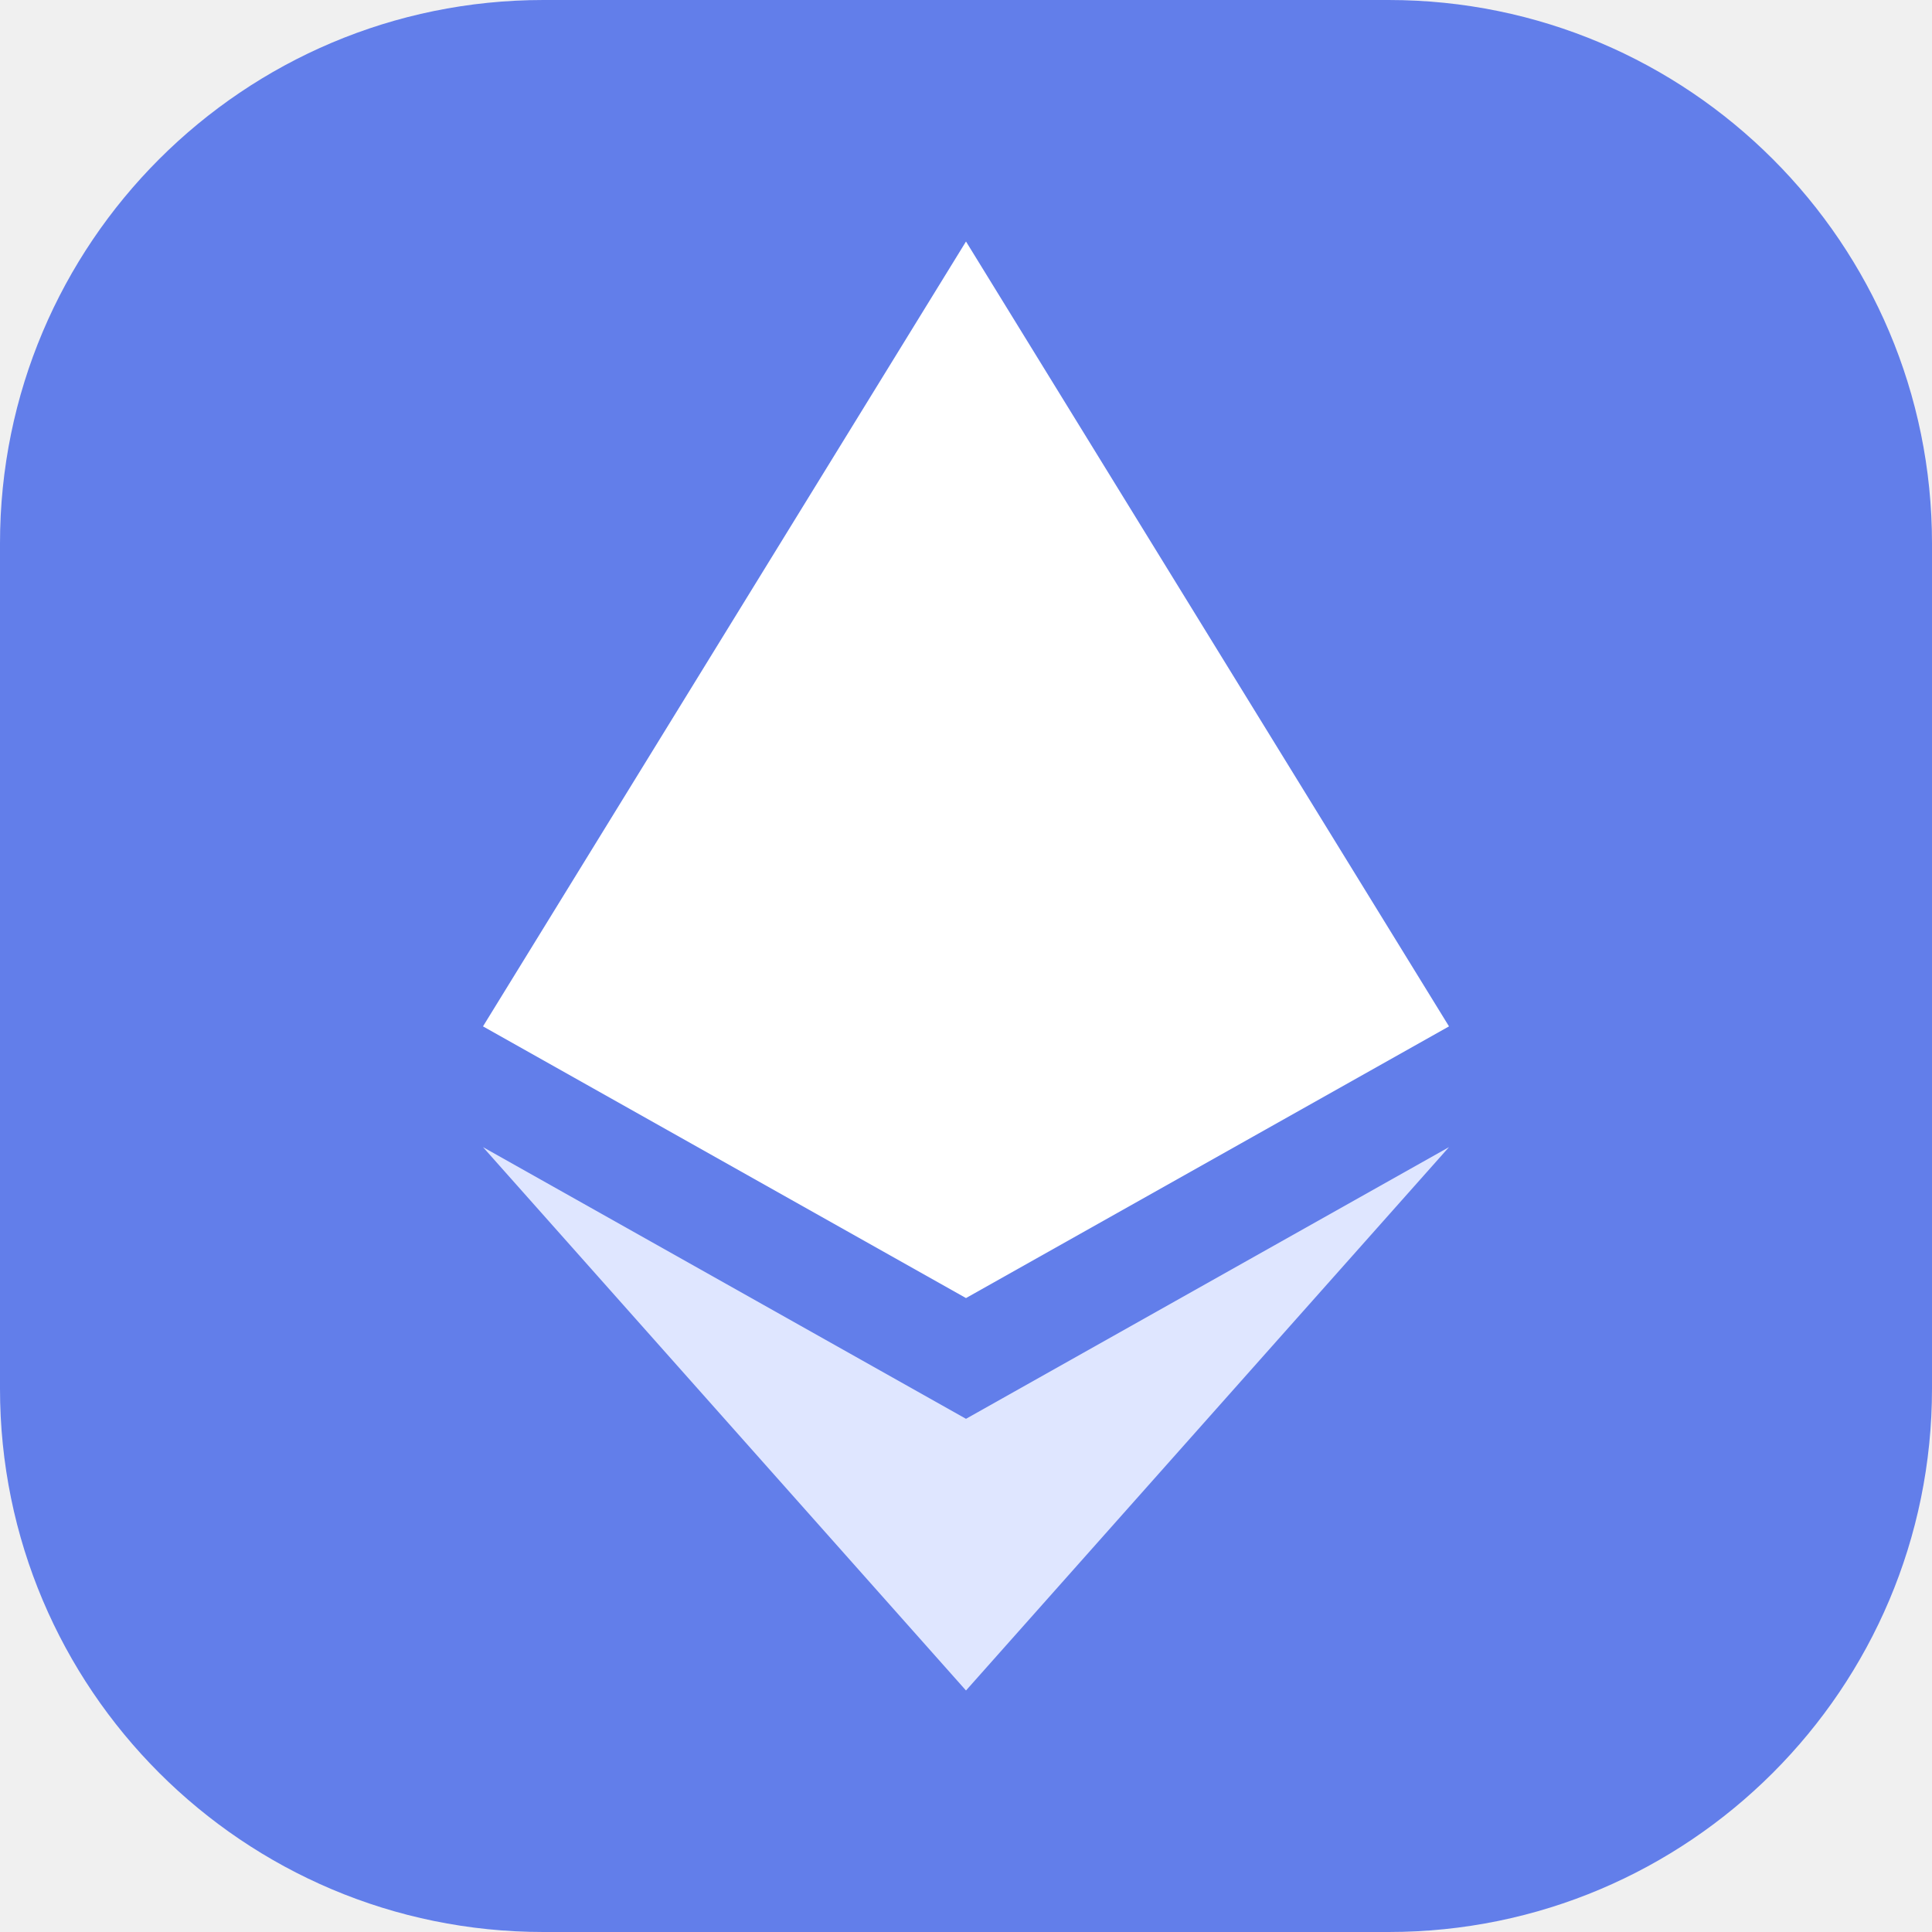
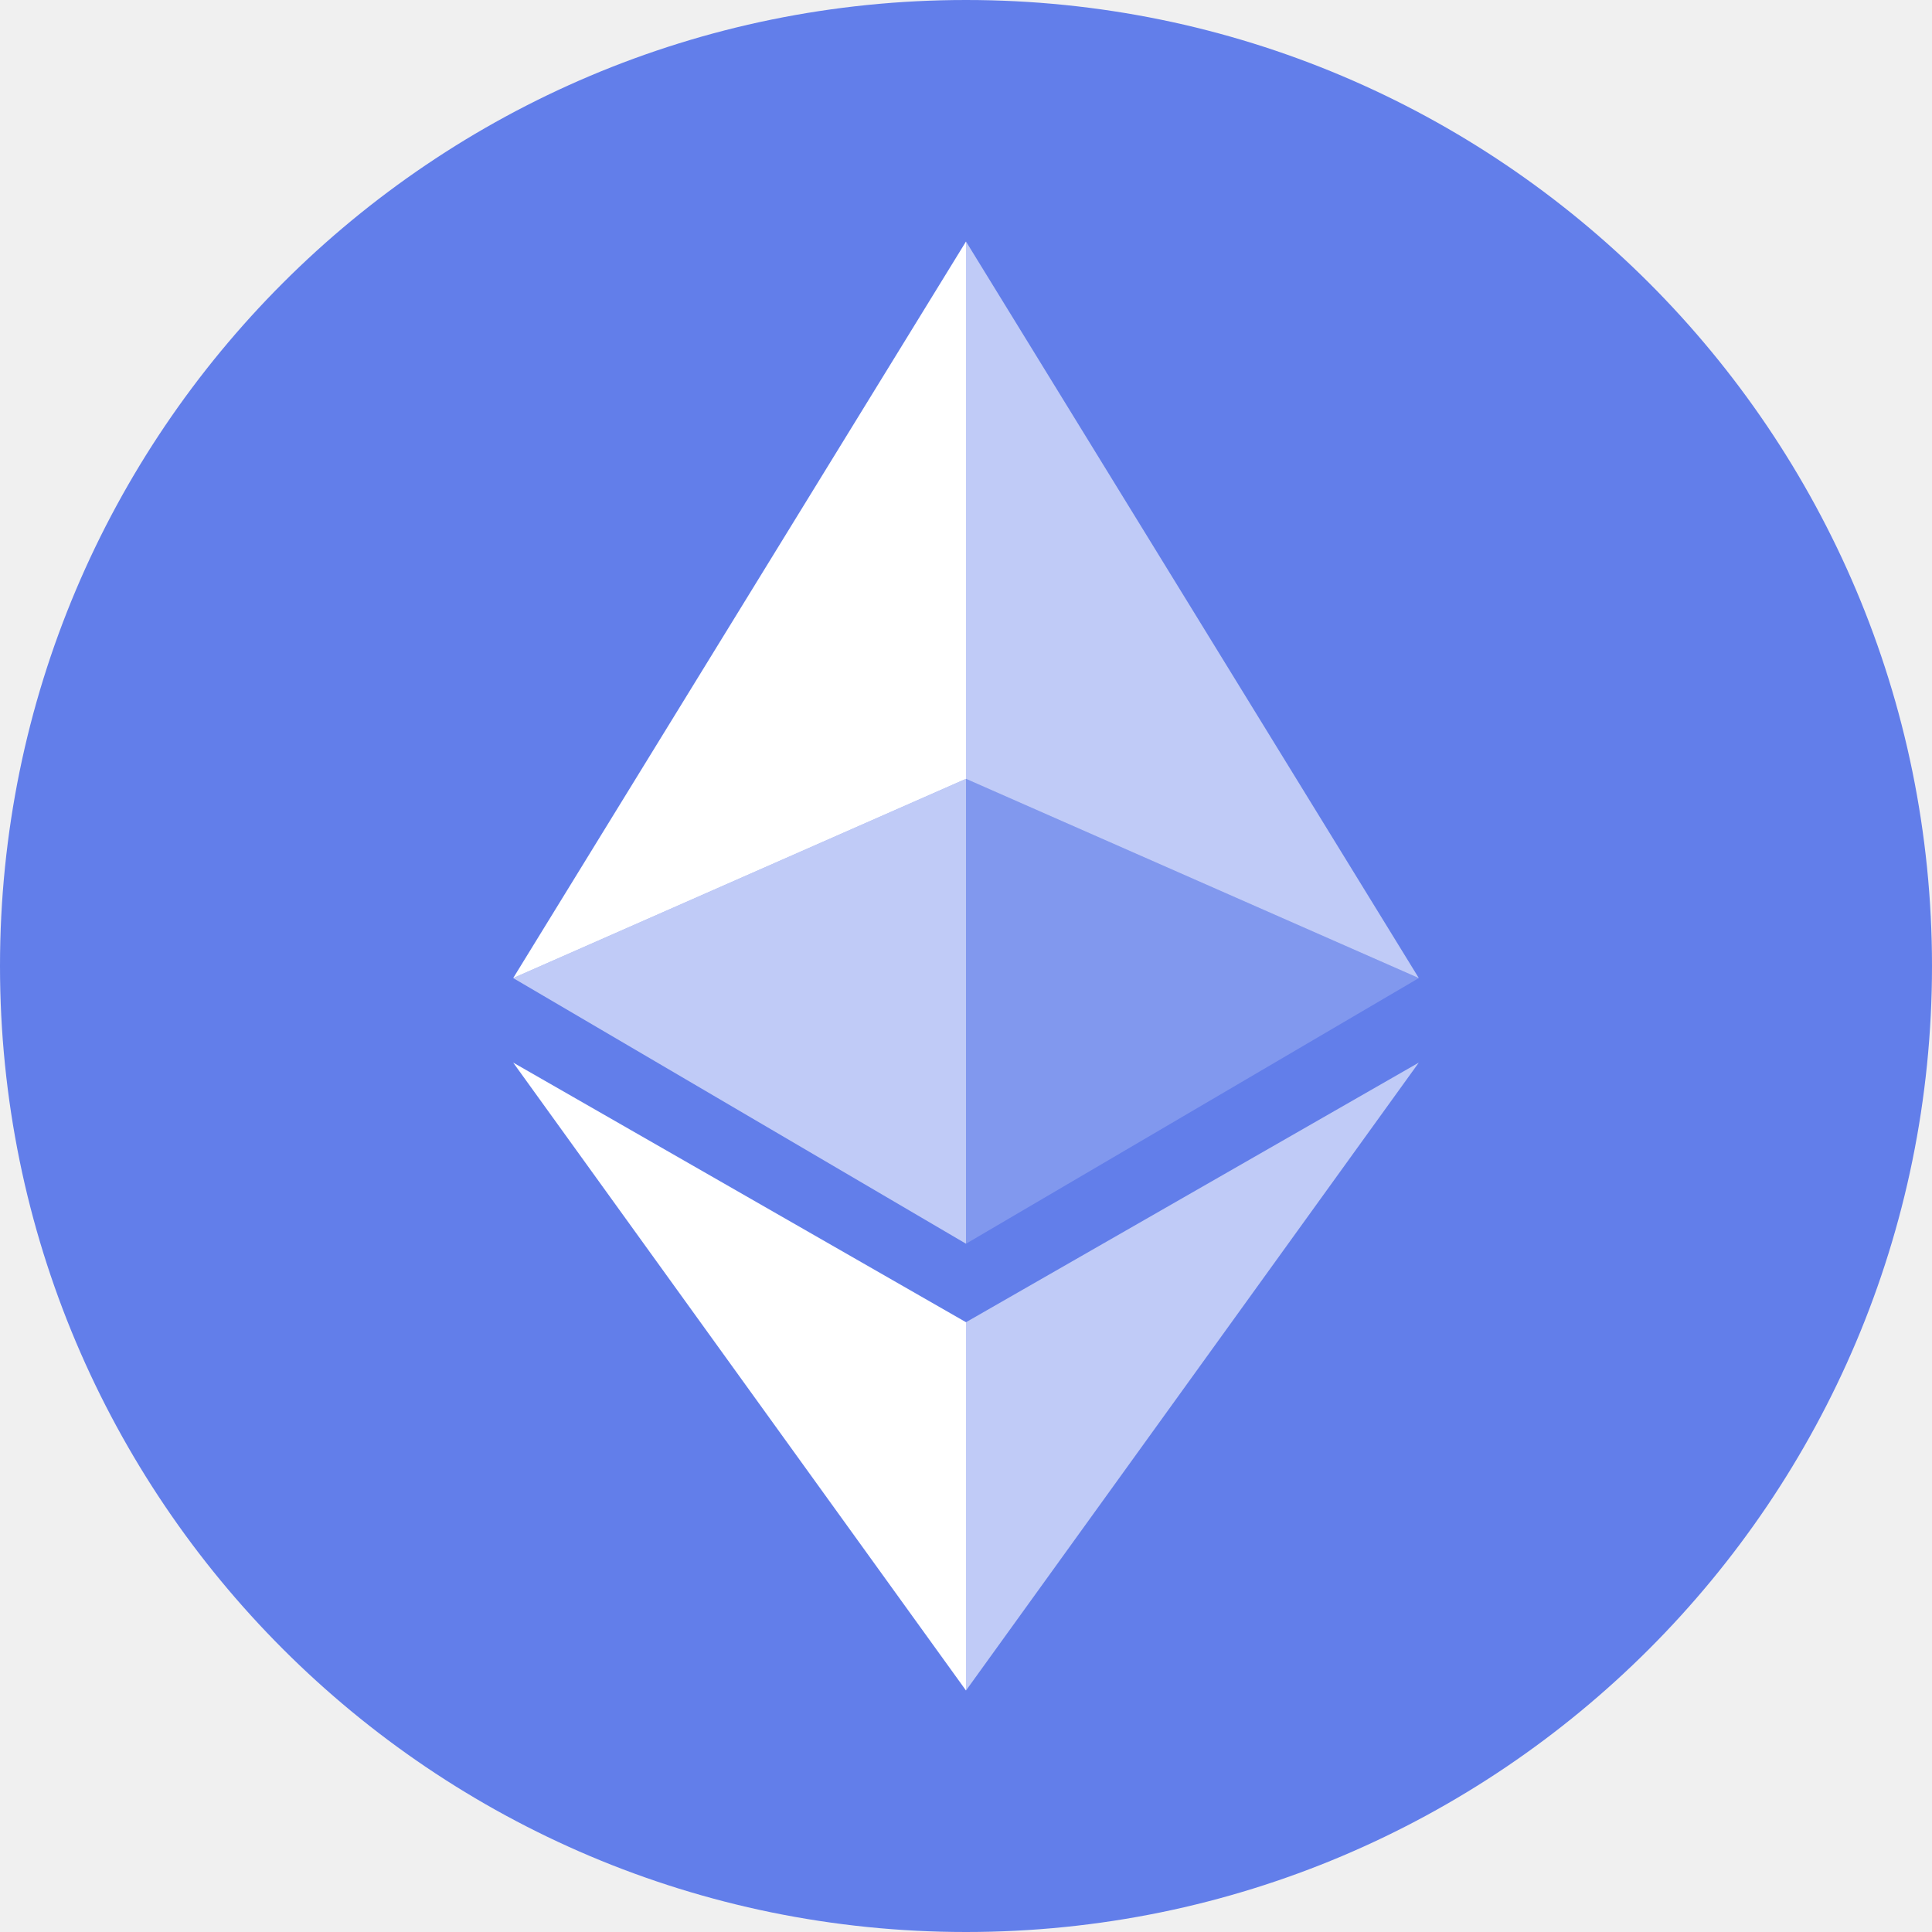
- <svg xmlns="http://www.w3.org/2000/svg" viewBox="0 0 64 64">
-   <rect width="64" height="64" rx="18" fill="#627eea" />
-   <path d="M32 8 16 34l16 9 16-9L32 8Z" fill="#fff" />
-   <path d="M16 38 32 56l16-18-16 9-16-9Z" fill="#dfe6ff" />
+ <svg xmlns="http://www.w3.org/2000/svg" viewBox="0 0 32 32">
+   <circle cx="16" cy="16" r="16" fill="#627eea" />
+   <path d="M16 4v8.9l7.5 3.3L16 4z" fill="#fff" opacity=".6" />
+   <path d="M16 4 8.5 16.2l7.5-3.3V4z" fill="#fff" />
+   <path d="M16 21.9v6.1l7.5-10.4L16 21.9z" fill="#fff" opacity=".6" />
+   <path d="M16 28v-6.1l-7.5-4.3L16 28z" fill="#fff" />
+   <path d="M16 20.6l7.5-4.4L16 12.9v7.7z" fill="#fff" opacity=".2" />
+   <path d="M8.5 16.2l7.5 4.4v-7.7l-7.5 3.3z" fill="#fff" opacity=".6" />
</svg>
